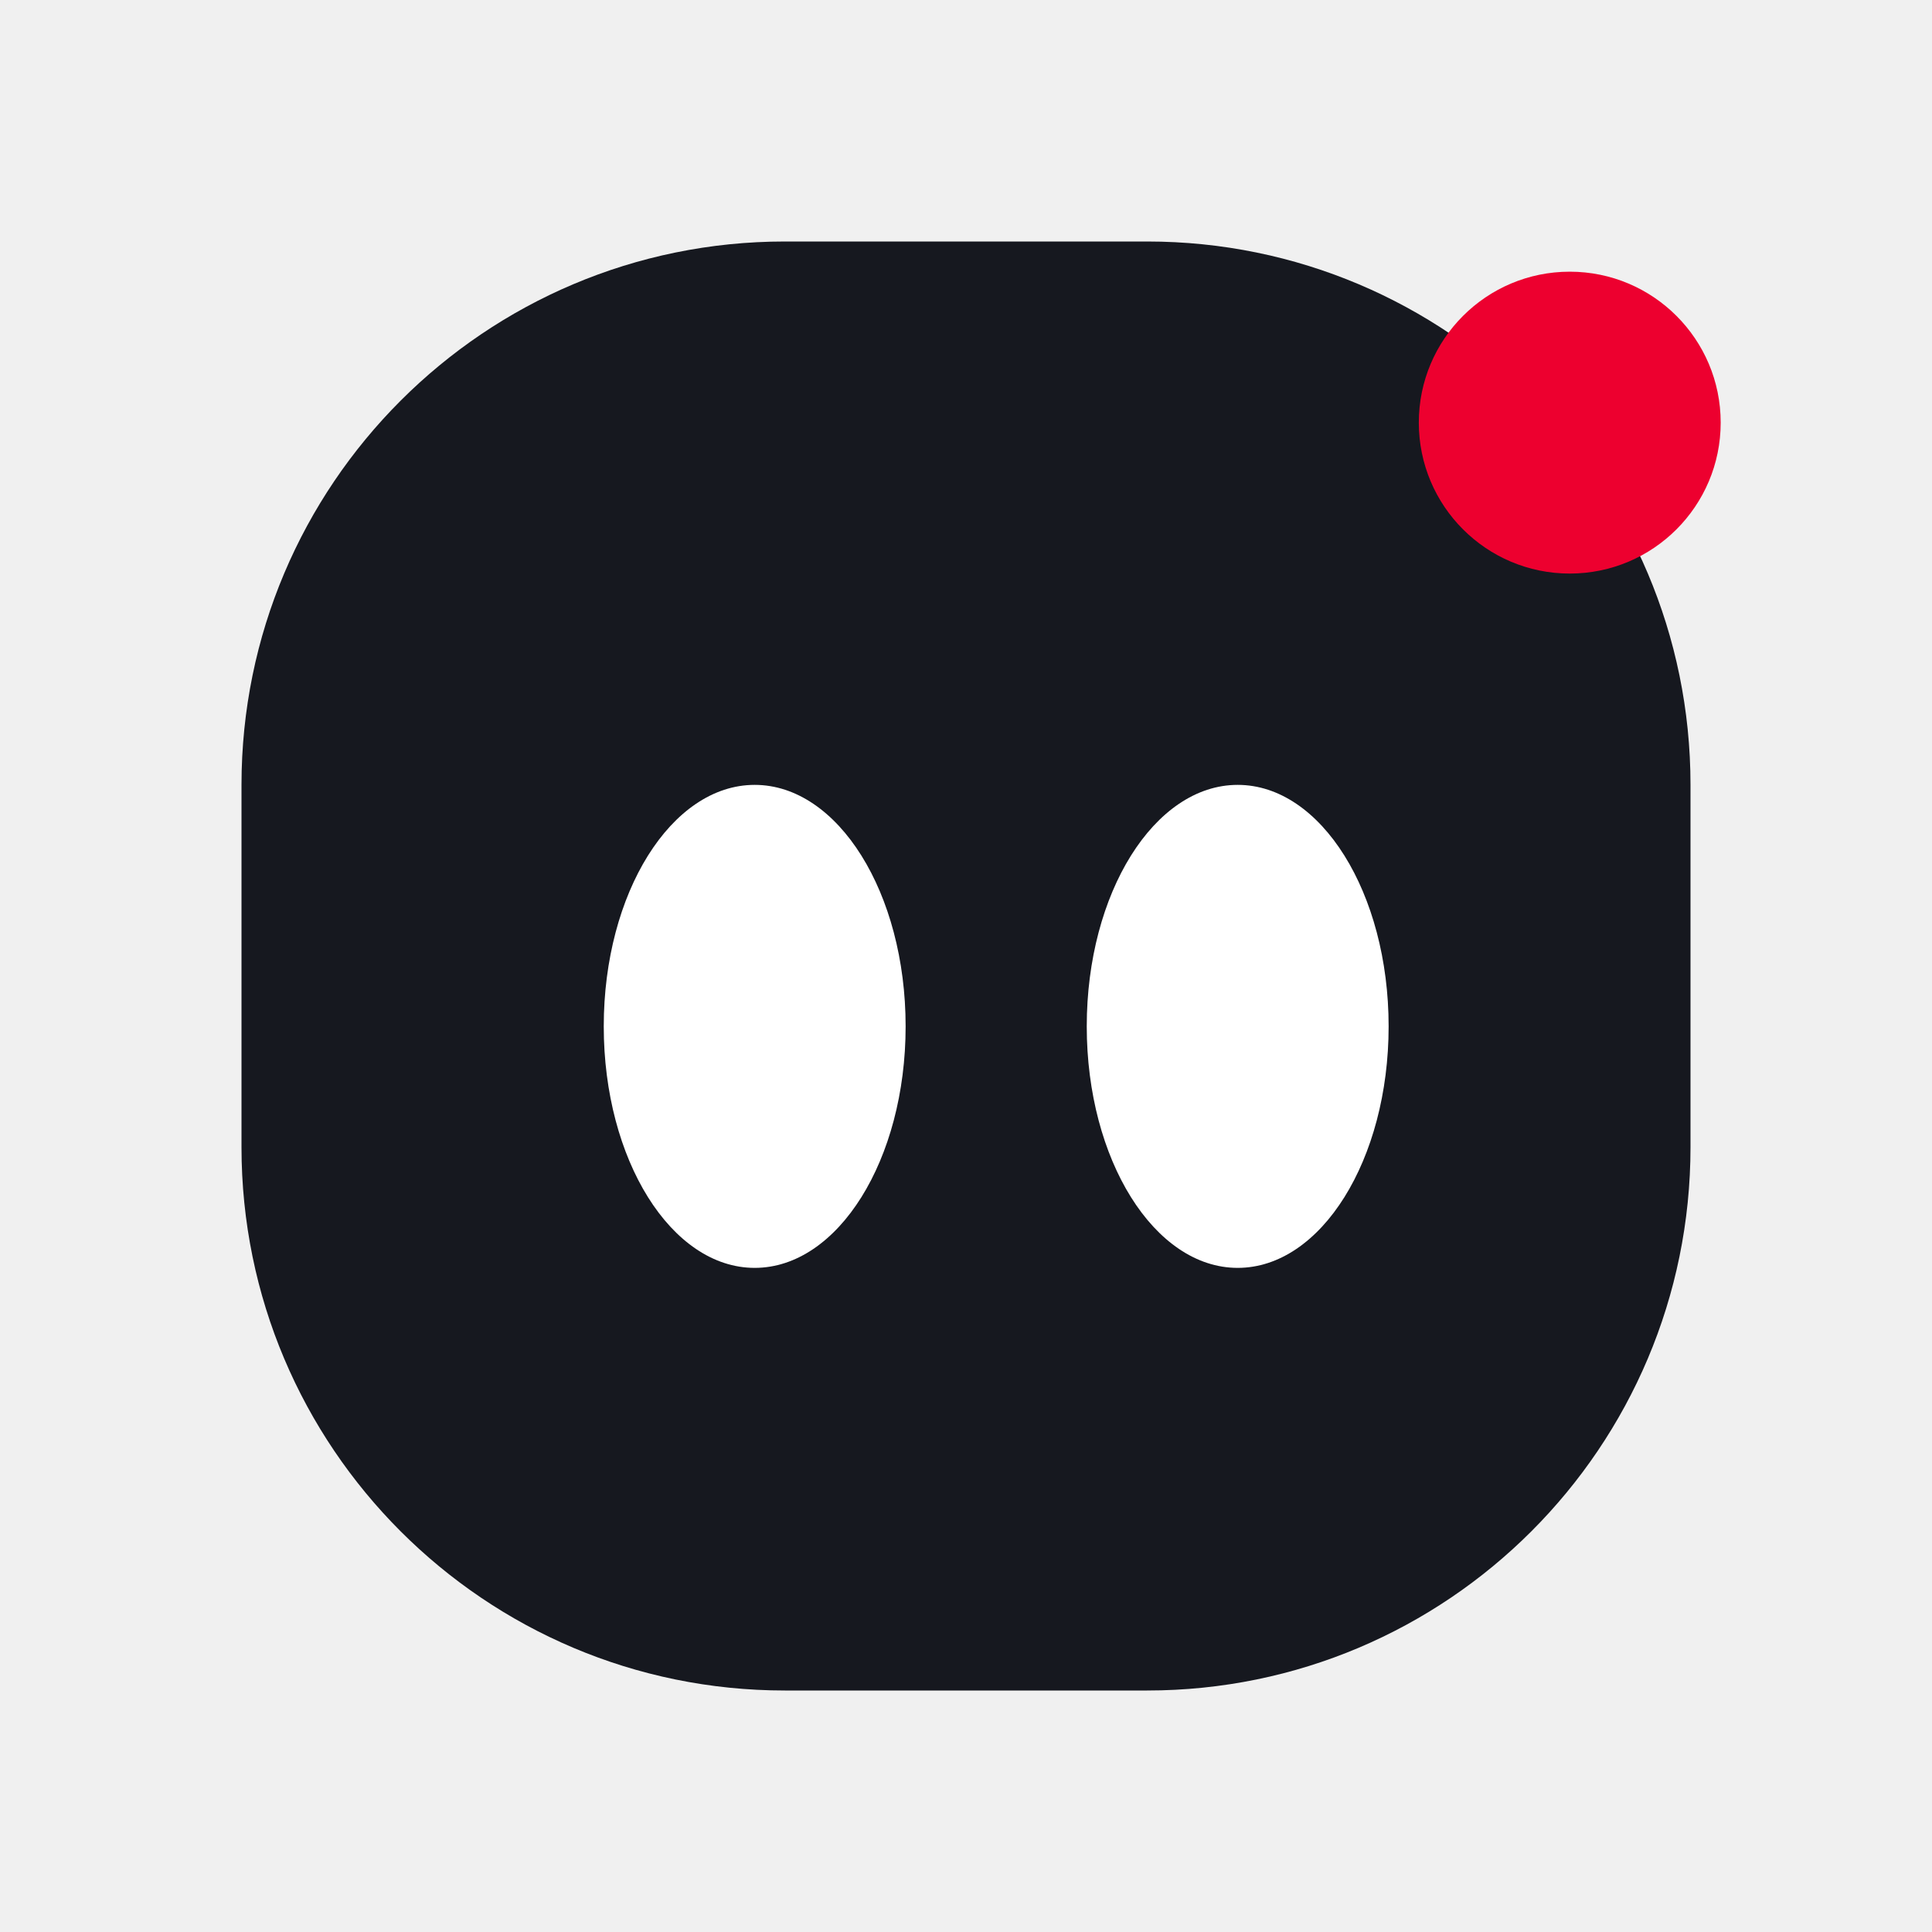
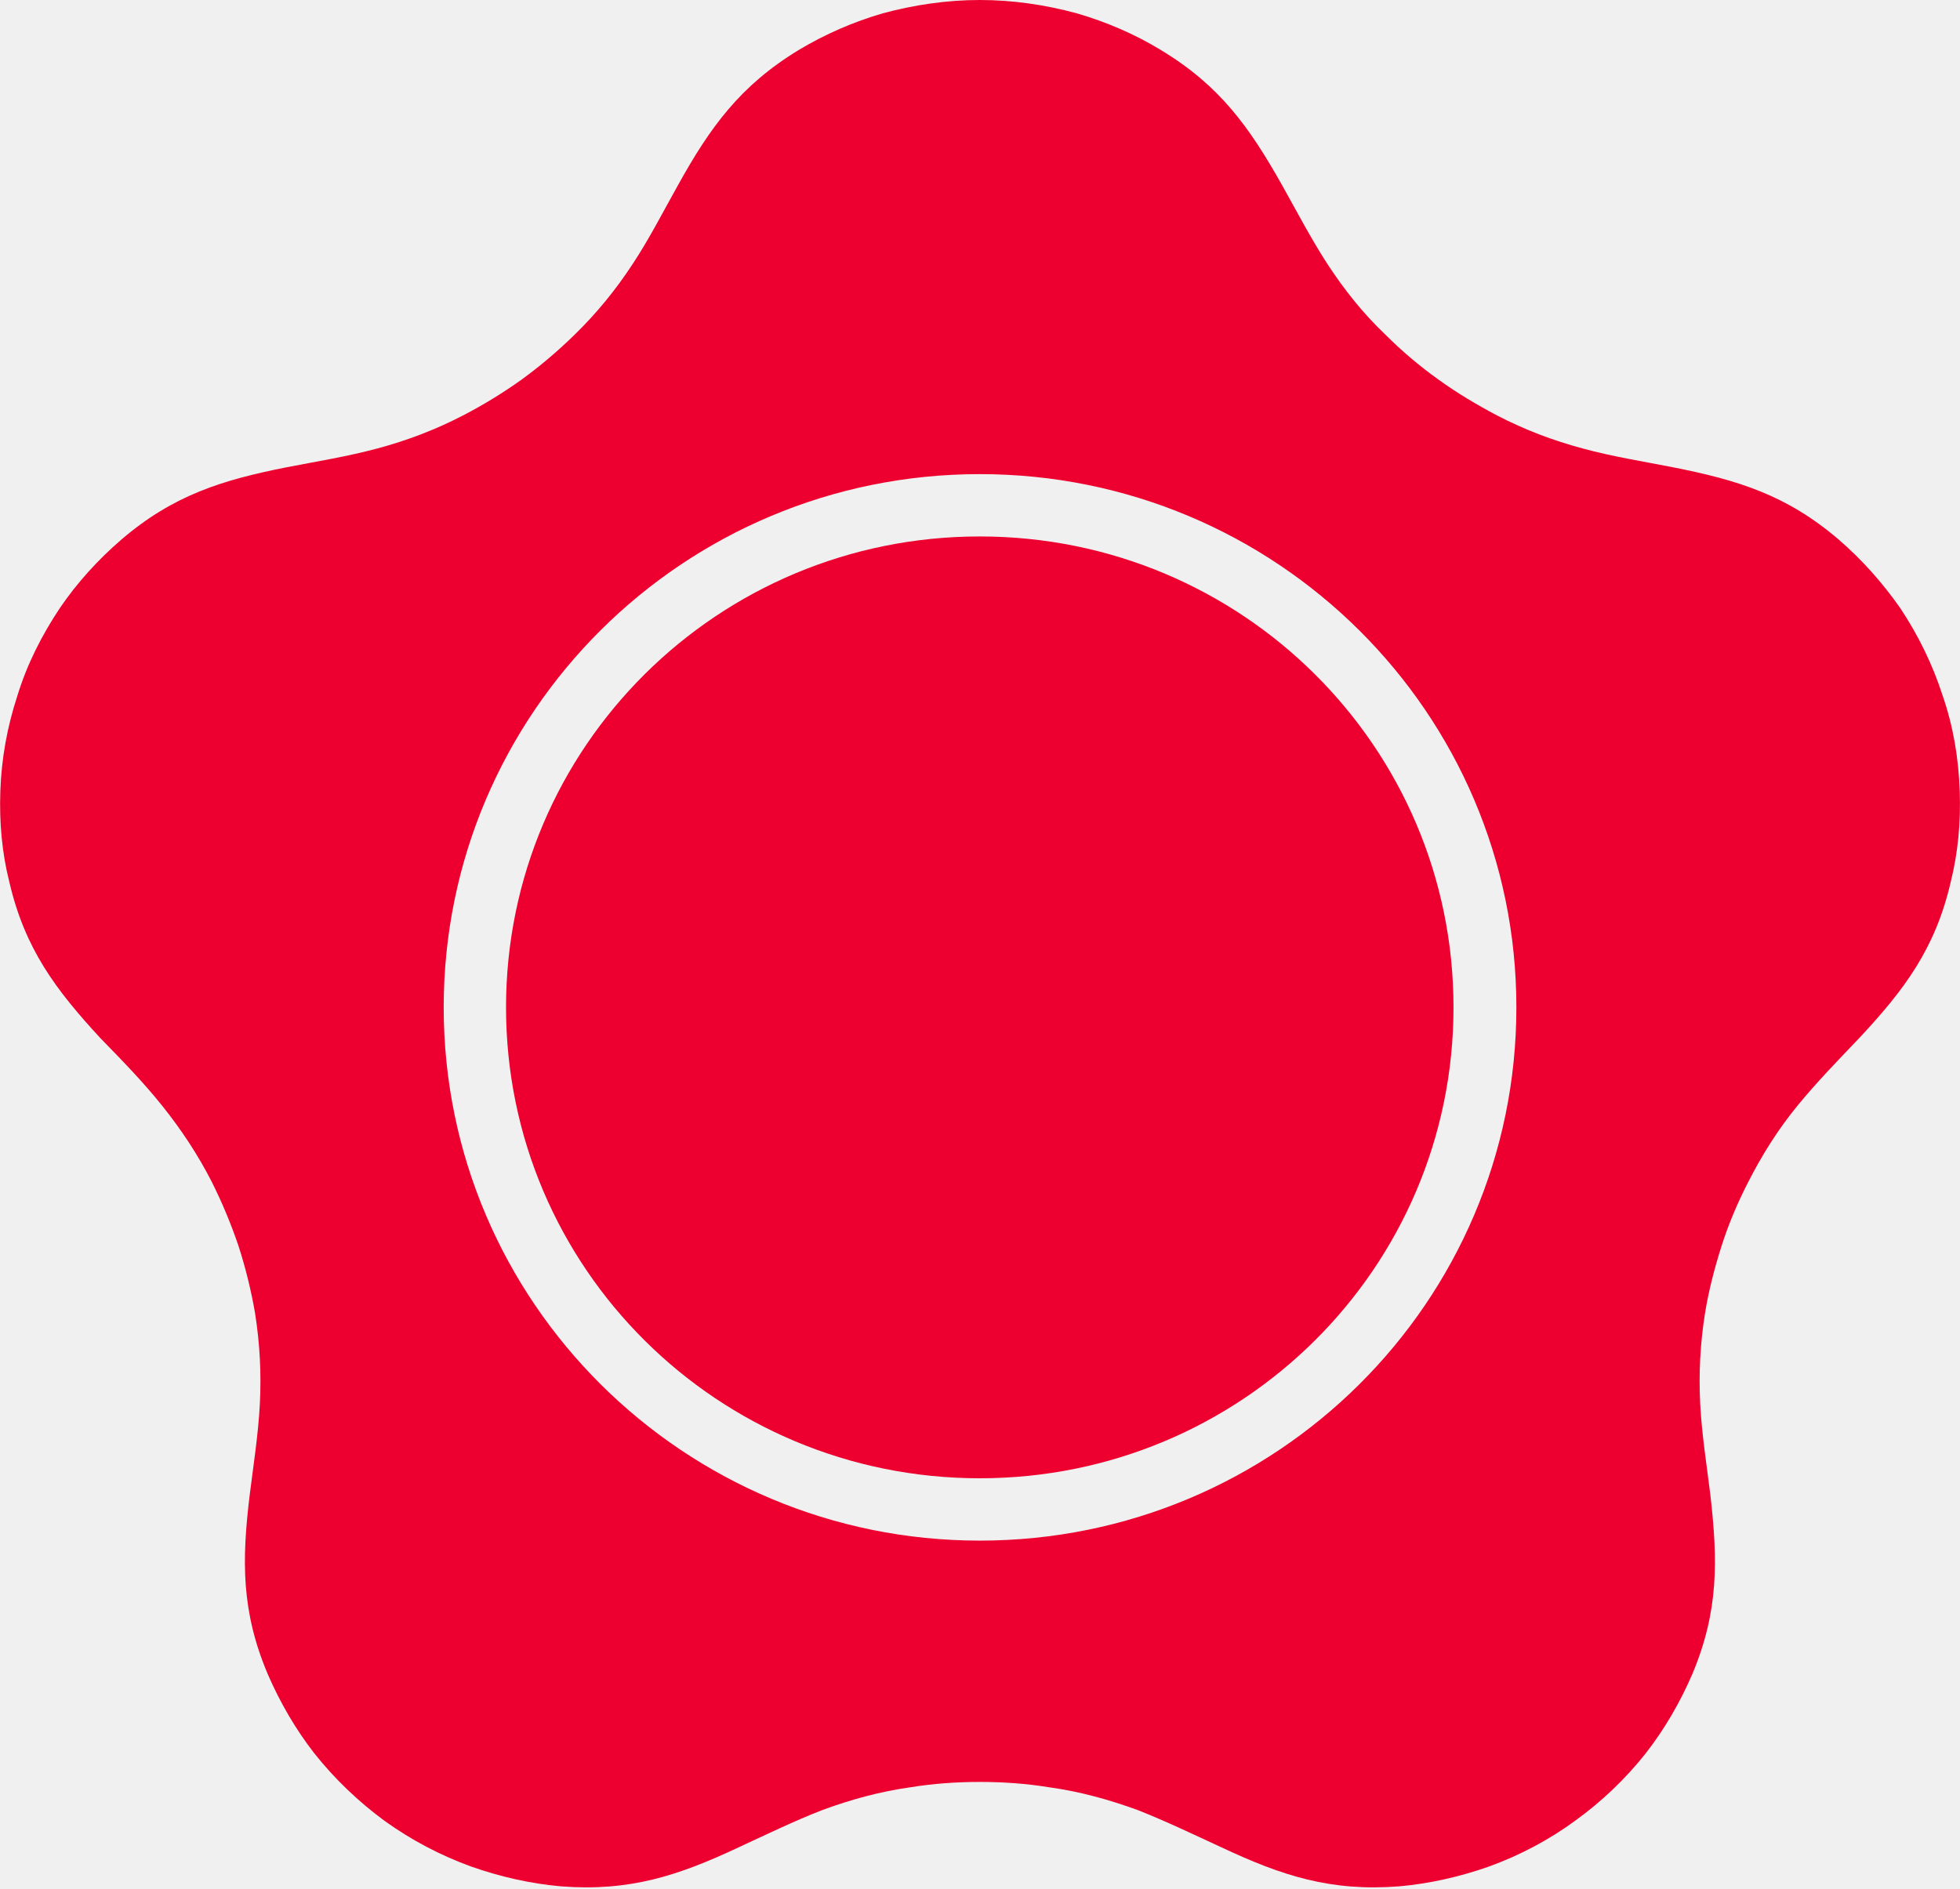
- <svg xmlns="http://www.w3.org/2000/svg" width="64" height="64" viewBox="0 0 64 64">
-   <rect x="8" y="8" width="48" height="48" rx="18" fill="#16181F" />
-   <ellipse cx="25" cy="34" rx="5" ry="8" fill="#FFFFFF" />
-   <ellipse cx="41" cy="34" rx="5" ry="8" fill="#FFFFFF" />
-   <circle cx="52" cy="14" r="5" fill="#ED002F" />
+ <svg xmlns="http://www.w3.org/2000/svg" version="1.2" viewBox="0 0 1547 1491" width="1547" height="1491">
+   <style>
+ 		.s0 { fill: #ed002f } 
+ 	</style>
+   <path class="s0" d="m1546.79 624.96c-0.84-26.08-5.04-51.31-13.46-75.7-7.99-24.82-19.34-47.95-33.64-69.4-13.88-19.76-29.87-37.85-48.37-53.83-41.22-35.33-79.91-47.1-131.23-57.2-23.55-4.62-47.52-8.41-70.66-14.72-23.55-6.3-45.84-14.72-67.71-26.07-15.99-8.41-31.55-17.66-46.69-28.6q-22.29-15.98-41.64-35.33c-17.66-16.82-32.38-35.32-45.84-55.93-13.04-20.19-23.98-41.22-35.75-62.24-25.66-45.43-48.79-78.23-95.48-106.41-20.61-12.61-43.32-22.29-66.45-29.02-24.82-6.72-50.48-10.51-76.55-10.51-25.66 0-51.74 3.79-76.55 10.51-23.13 6.73-45.43 16.41-66.46 29.02-46.26 28.18-69.81 60.98-95.05 106.41-11.78 21.02-22.71 42.47-35.75 62.24-13.46 20.61-28.6 39.11-45.85 55.93q-19.76 19.35-41.63 35.33-22.3 15.98-46.69 28.6c-21.87 11.35-44.16 19.77-67.72 26.07-23.55 6.31-47.1 10.1-71.08 14.72-50.89 10.1-89.58 21.87-130.8 57.2-18.51 15.98-34.91 34.07-48.37 53.83-14.3 21.45-26.08 44.58-33.65 69.4-7.99 24.39-12.62 49.62-13.46 75.7-0.84 23.97 1.26 48.36 7.15 71.49 12.2 52.57 36.59 84.96 71.92 123.23 16.83 17.24 33.65 34.48 48.79 53.41 15.14 18.92 28.18 38.69 39.12 60.14q12.2 24.39 21.03 50.47 8.41 26.07 13.04 52.99c3.78 23.97 5.04 47.52 3.78 71.92-1.26 23.97-5.05 47.94-7.99 71.49-6.31 51.73-6.73 92.1 14.3 141.73 9.67 22.29 21.87 43.32 36.59 62.24 15.99 20.19 34.91 38.28 55.52 53.42 21.03 15.14 44.16 27.33 68.56 36.16 22.71 7.99 46.69 13.46 70.66 15.56 54.26 4.21 92.53-8.41 140.06-30.7 21.87-10.09 43.32-20.6 66.03-29.44 22.71-8.41 45.85-14.72 69.82-18.08 18.09-2.94 36.59-4.21 54.68-4.21 18.5 0 36.59 1.27 54.68 4.21 24.39 3.36 47.1 9.67 70.23 18.08 22.3 8.84 44.17 19.35 66.04 29.44 47.53 22.29 85.8 34.91 140.06 30.7 23.97-2.1 47.94-7.57 70.66-15.56 24.39-8.83 47.52-21.02 68.13-36.16 21.03-15.14 39.96-33.23 55.94-53.42 14.72-18.92 26.92-39.95 36.59-62.24 21.03-50.05 20.19-90 14.31-141.73-2.95-23.97-6.73-47.52-8-71.49-1.26-24.4 0-47.95 3.79-71.92 2.94-18.09 7.57-35.75 13.04-52.99 5.47-17.25 12.62-34.07 21.03-50.47 10.93-21.45 23.55-41.64 39.11-60.56 15.14-18.51 31.97-35.75 48.79-53.41 35.33-37.85 59.73-70.24 71.92-122.81 5.89-23.55 8-47.52 7.15-71.91zm-773.47 591.31c-233.43 0-423.12-188.41-423.12-420.99 0-232.57 189.27-420.98 423.12-420.98 233.85 0 423.54 188.41 423.54 420.98 0 232.58-189.69 420.99-423.54 420.99z" />
+   <path fill-rule="evenodd" class="s0" d="m773.32 1167.06c-206.77 0-373.91-166.18-373.91-371.77 0-205.6 167.14-371.78 373.91-371.78 206.77 0 373.91 166.18 373.91 371.78 0 205.59-167.14 371.77-373.91 371.77z" />
</svg>
